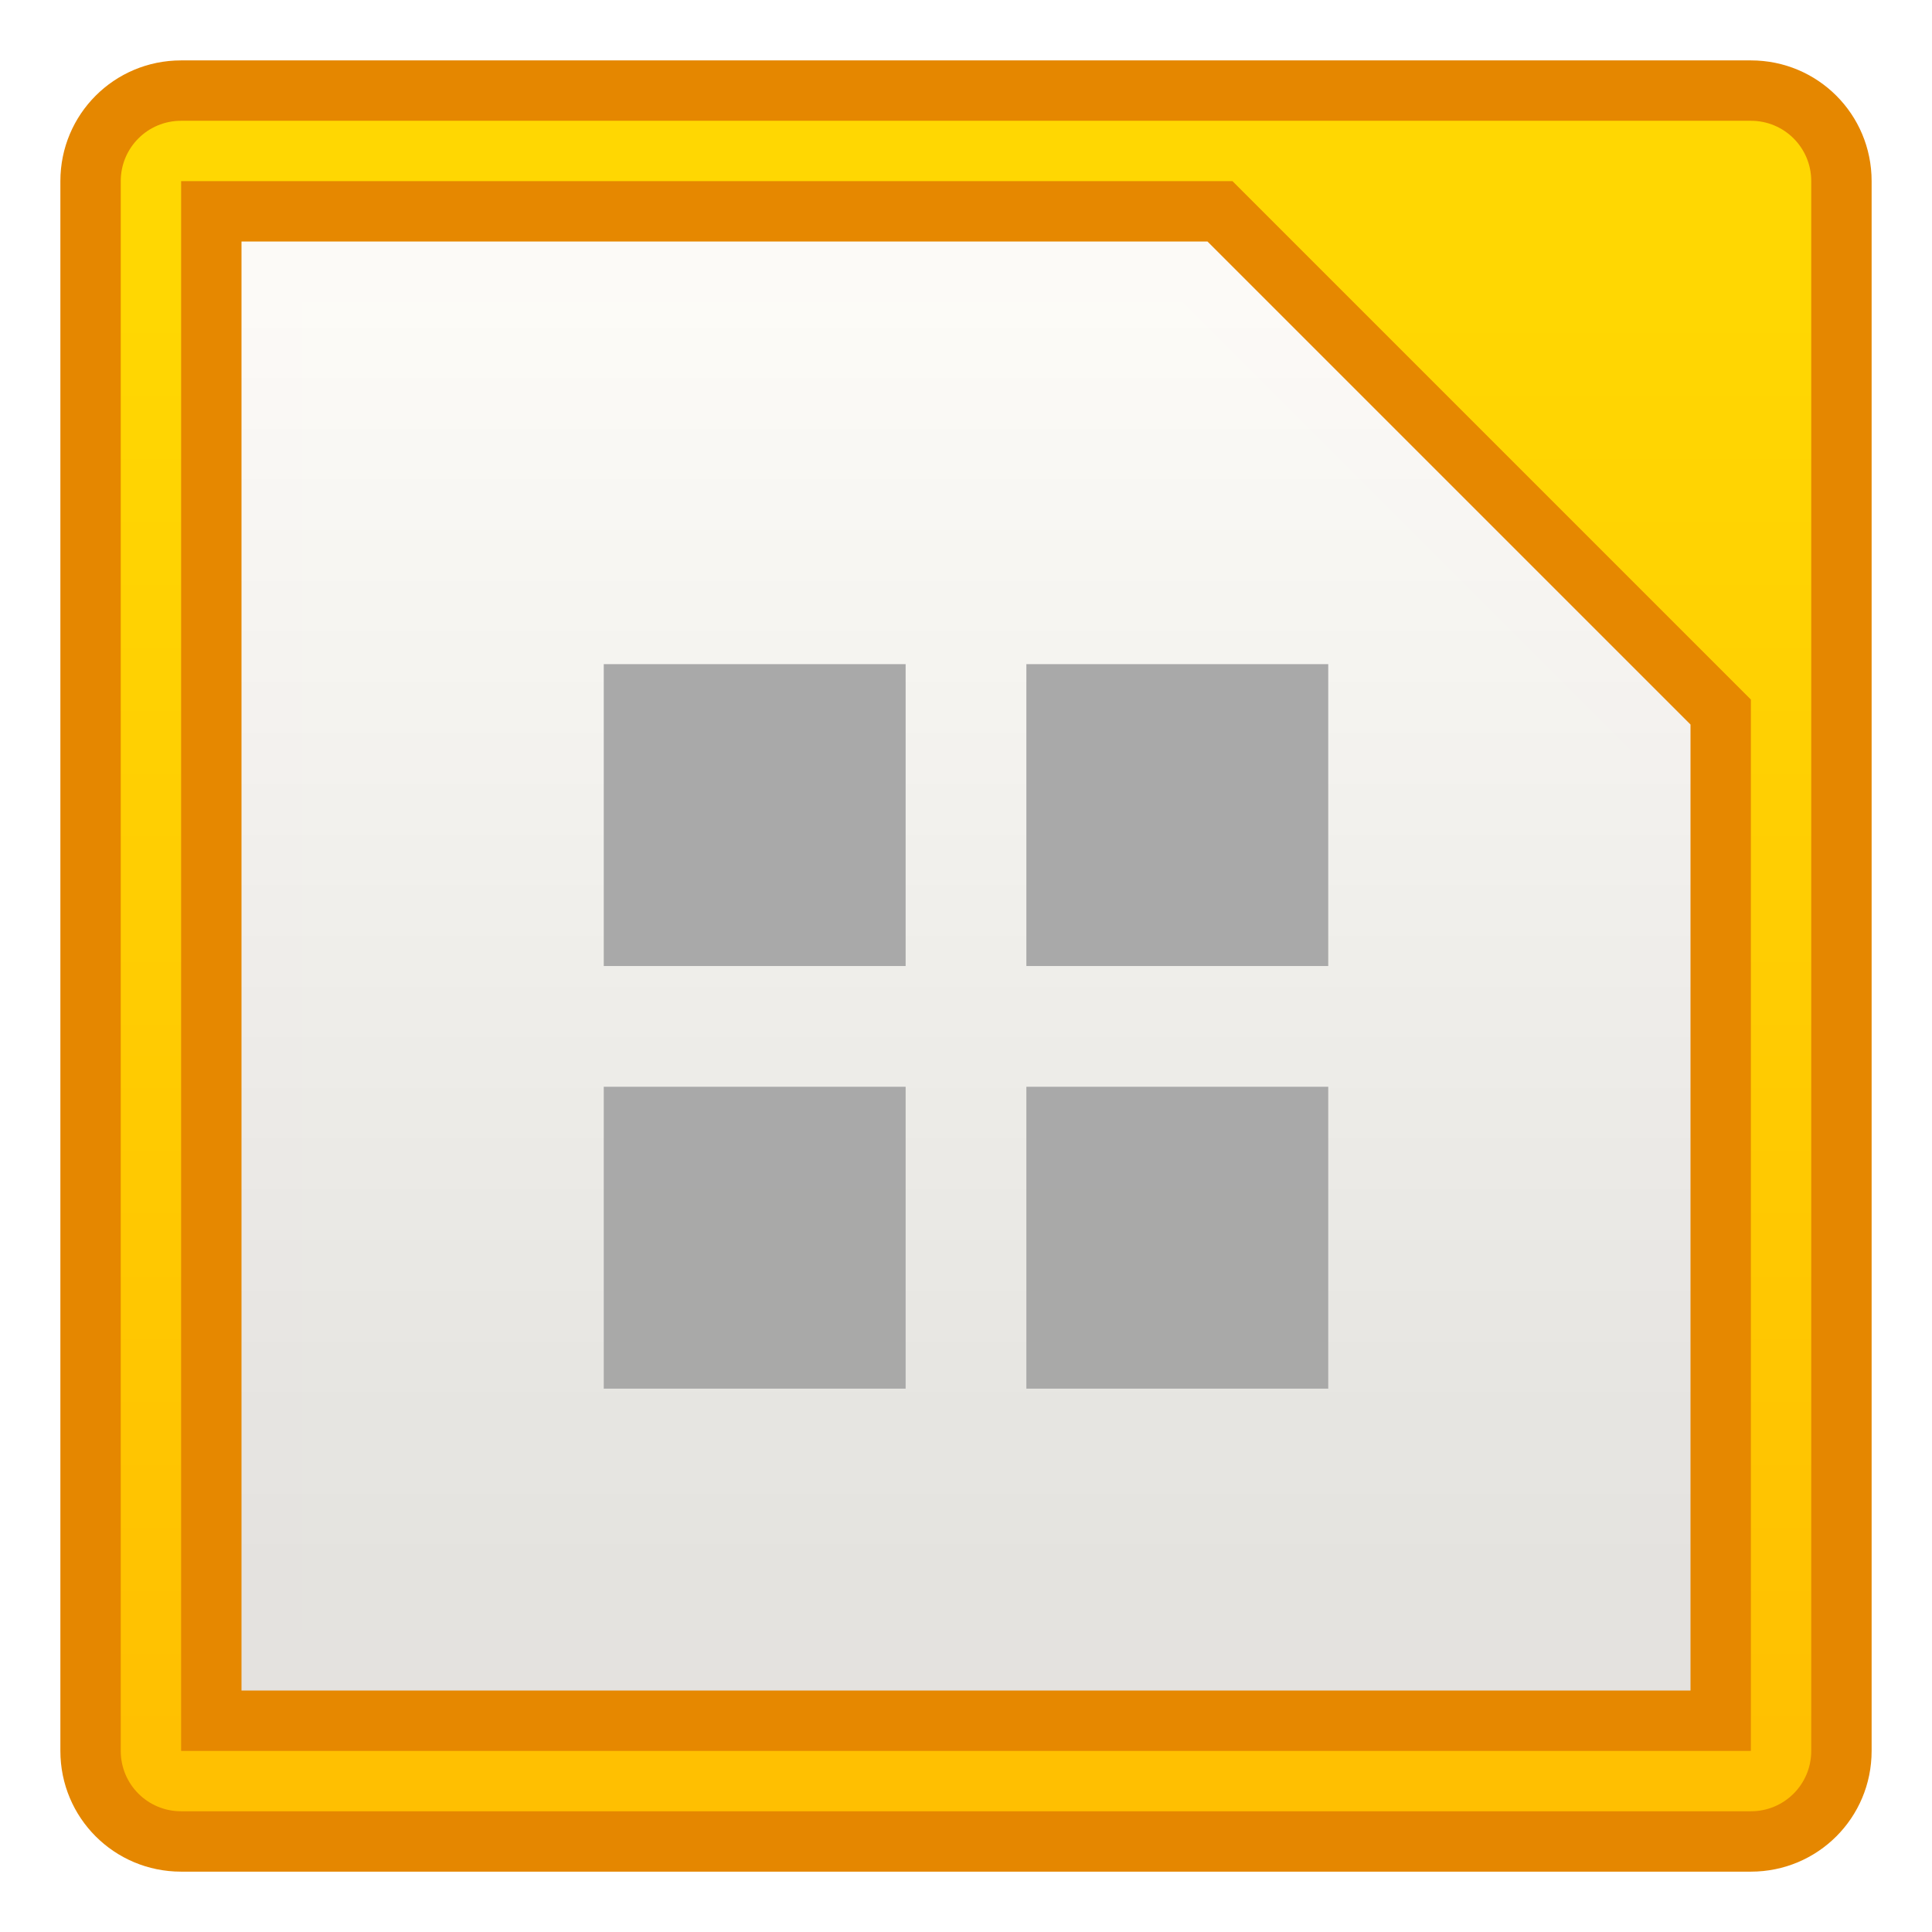
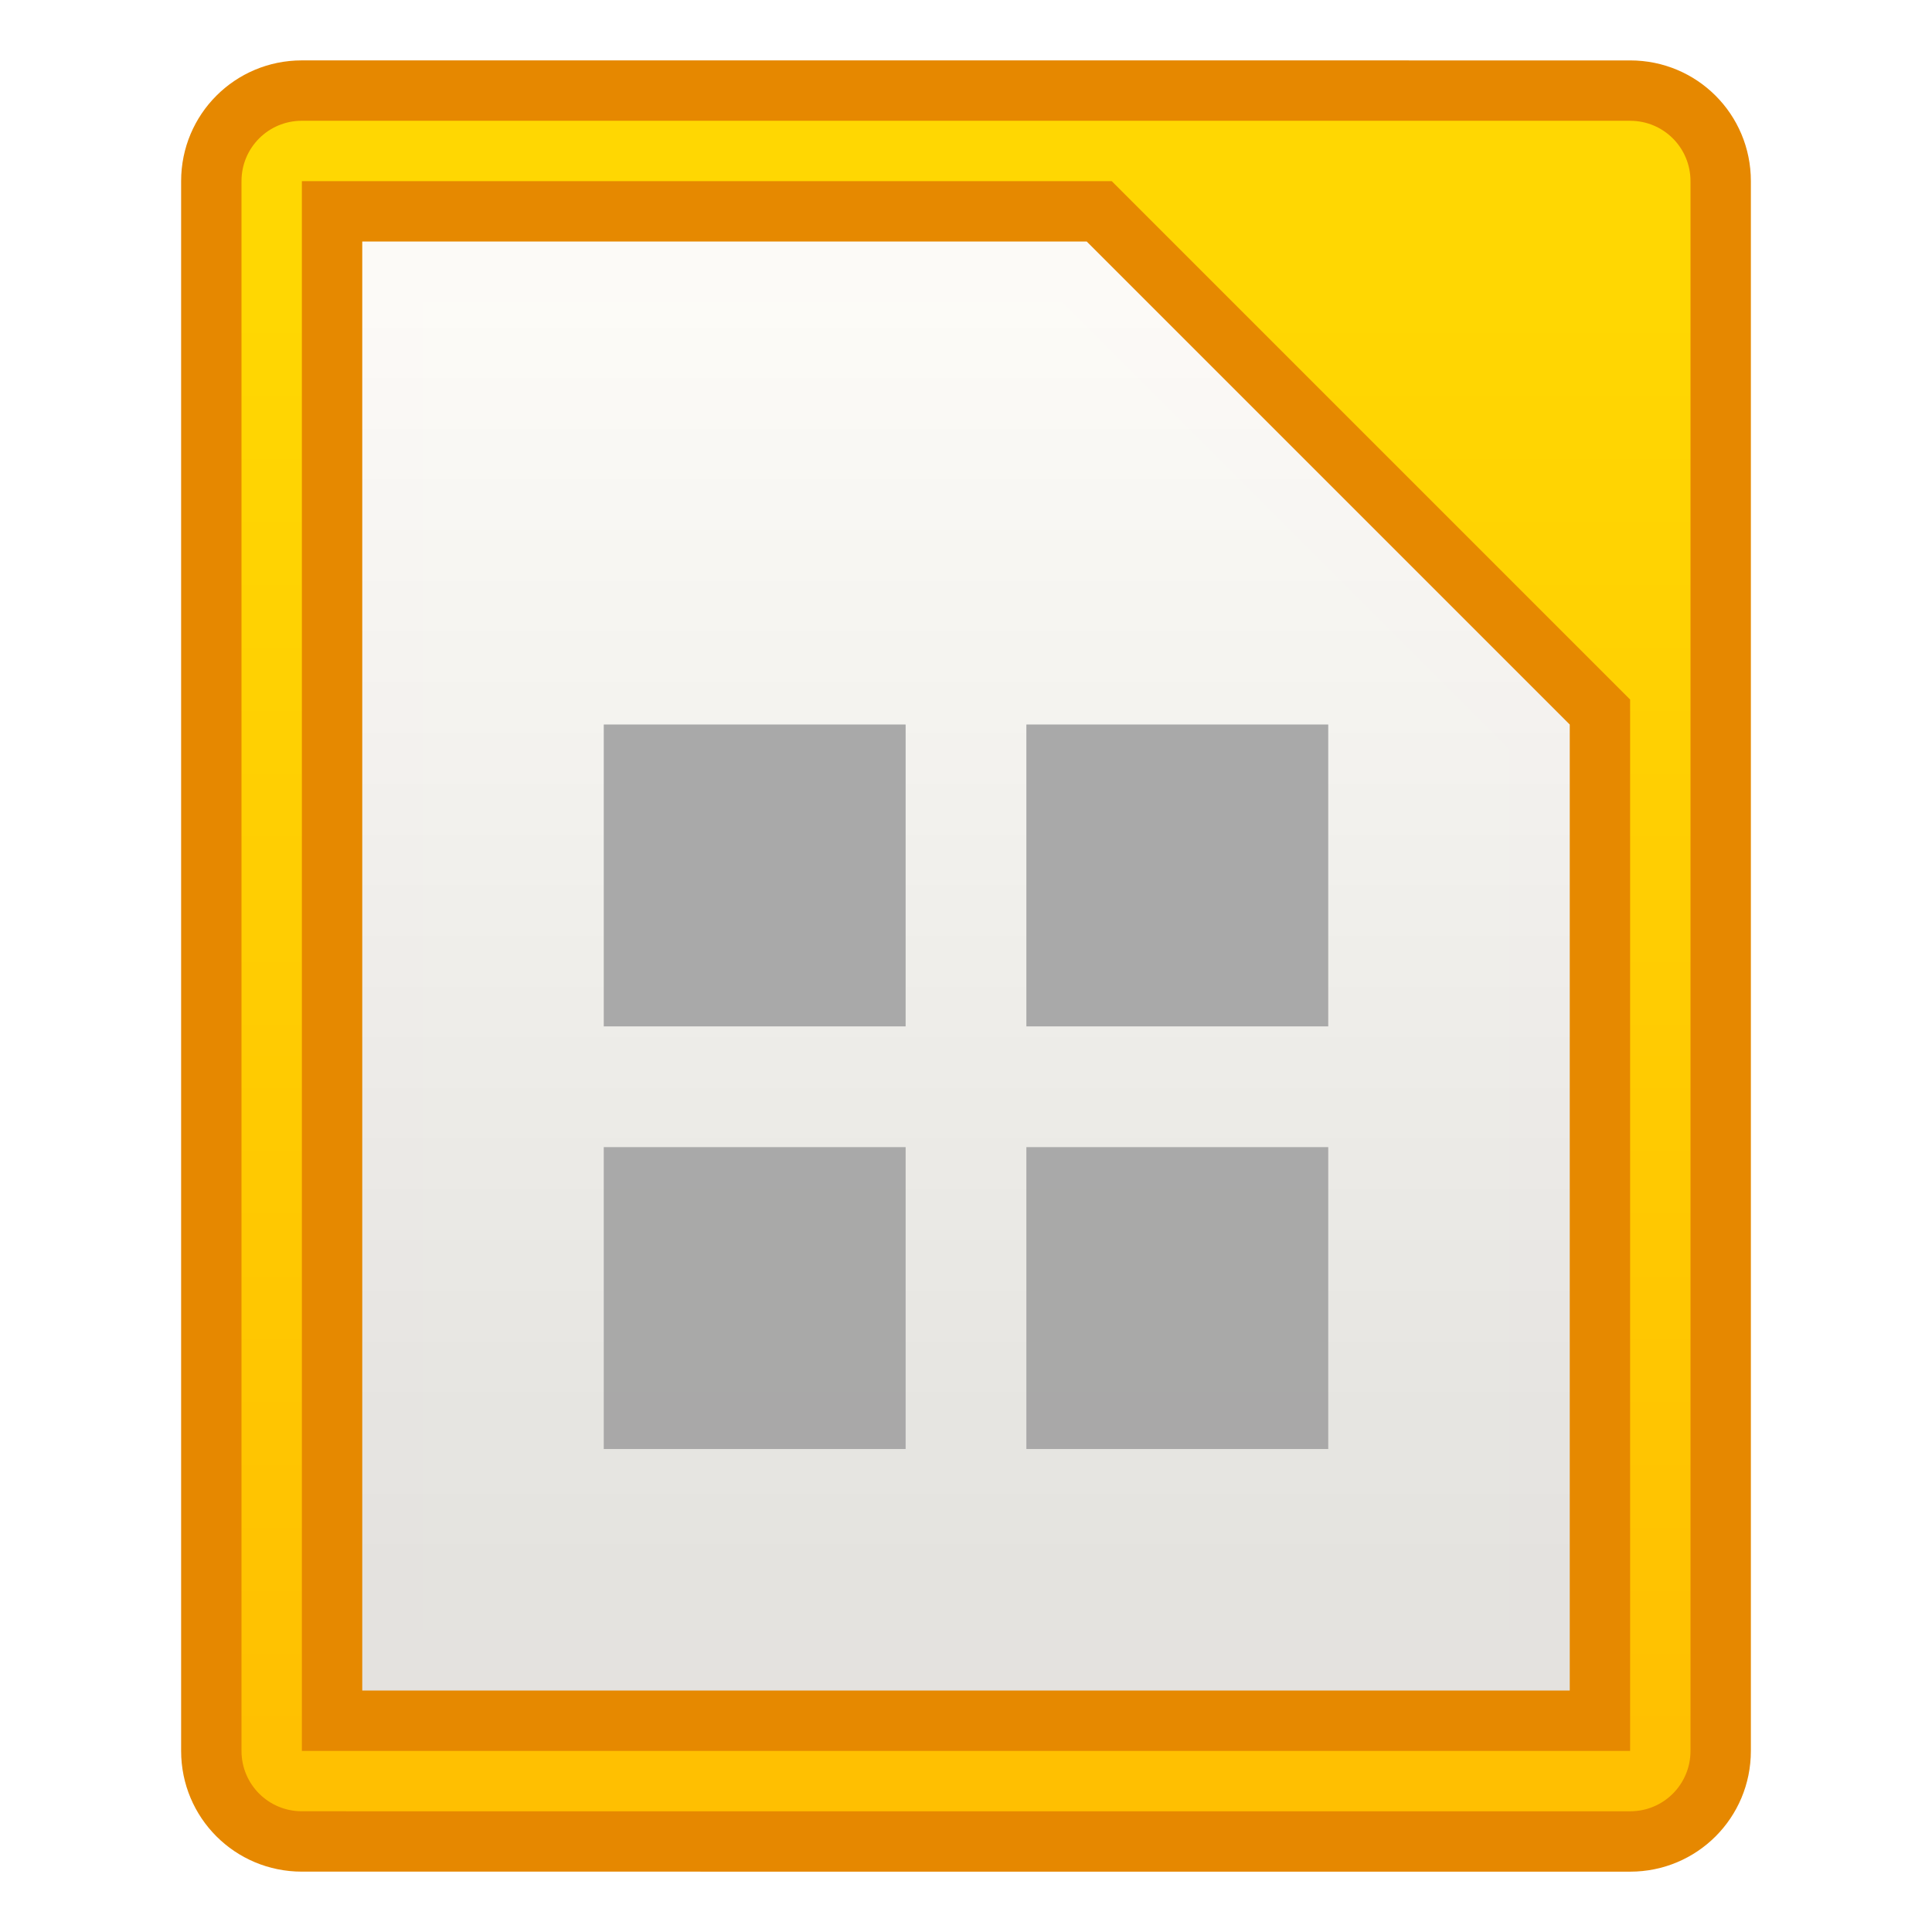
<svg xmlns="http://www.w3.org/2000/svg" xmlns:xlink="http://www.w3.org/1999/xlink" width="32" height="32" viewBox="0 0 32 32" version="1.1" id="svg8">
  <defs id="defs2">
-     <linearGradient xlink:href="#linearGradient4520" id="linearGradient2978" gradientUnits="userSpaceOnUse" gradientTransform="matrix(3.779527,0,0,3.779527,-46.92857,-800.5843)" x1="8.448" y1="295.601" x2="8.448" y2="288.987" />
+     <linearGradient xlink:href="#linearGradient4520" id="linearGradient2408" gradientUnits="userSpaceOnUse" gradientTransform="matrix(3.779527,0,0,3.779527,-32.92857,-798.5839)" x1="8.448" y1="295.601" x2="8.448" y2="288.987" />
    <linearGradient id="linearGradient4520">
-       <stop style="stop-color:#ffbf01;stop-opacity:1" offset="0" id="stop4516" />
-       <stop style="stop-color:#ffd702;stop-opacity:1" offset="1" id="stop4518" />
+       <stop id="stop4516" offset="0" style="stop-color:#ffbf01;stop-opacity:1" />
+       <stop id="stop4518" offset="1" style="stop-color:#ffd702;stop-opacity:1" />
    </linearGradient>
-     <linearGradient xlink:href="#linearGradient4582" id="linearGradient2980" gradientUnits="userSpaceOnUse" gradientTransform="translate(-5,-1.00038)" x1="-10" y1="313.65" x2="-10" y2="292.65" />
+     <linearGradient xlink:href="#linearGradient4582" id="linearGradient2410" gradientUnits="userSpaceOnUse" gradientTransform="translate(9,1.00002)" x1="-10" y1="313.65" x2="-10" y2="292.65" />
    <linearGradient id="linearGradient4582">
      <stop style="stop-color:#e3e3e3;stop-opacity:1" offset="0" id="stop4578" />
      <stop style="stop-color:#fcfcfc;stop-opacity:1" offset="1" id="stop4580" />
    </linearGradient>
  </defs>
  <g id="layer1" transform="translate(0,-282.65)">
-     <g id="g6251" transform="translate(31,-3.9996)">
-       <path id="rect843-5-4-1" d="m -28,287.65 h 26 c 1.108,0 2,0.892 2,2 v 26 c 0,1.108 -0.892,2 -2,2 h -26 c -1.108,0 -2,-0.892 -2,-2 v -26 c 0,-1.108 0.892,-2 2,-2 z" style="opacity:1;fill:#e58700;fill-opacity:1;stroke:none;stroke-width:2.393;stroke-linecap:round;stroke-linejoin:round;stroke-miterlimit:4;stroke-dasharray:none;stroke-opacity:1" />
-       <path id="rect843-3-9-3-96" d="m -28,288.65 h 26 c 0.554,0 1,0.446 1,1 v 26 c 0,0.554 -0.446,1 -1,1 h -26 c -0.554,0 -1,-0.446 -1,-1 v -26 c 0,-0.554 0.446,-1 1,-1 z" style="opacity:1;fill:url(#linearGradient2978);fill-opacity:1;stroke:none;stroke-width:2.234;stroke-linecap:round;stroke-linejoin:round;stroke-miterlimit:4;stroke-dasharray:none;stroke-opacity:1" />
-       <path id="rect926-8-3-2" d="m -28,289.65 v 1 25 h 26 v -17.414 l -4.293,-4.293 -4.293,-4.293 z m 2,2 h 14.586 l 3.707,3.707 L -4,299.064 v 14.586 h -22 z" style="color:#000000;font-style:normal;font-variant:normal;font-weight:normal;font-stretch:normal;font-size:medium;line-height:normal;font-family:sans-serif;font-variant-ligatures:normal;font-variant-position:normal;font-variant-caps:normal;font-variant-numeric:normal;font-variant-alternates:normal;font-feature-settings:normal;text-indent:0;text-align:start;text-decoration:none;text-decoration-line:none;text-decoration-style:solid;text-decoration-color:#000000;letter-spacing:normal;word-spacing:normal;text-transform:none;writing-mode:lr-tb;direction:ltr;text-orientation:mixed;dominant-baseline:auto;baseline-shift:baseline;text-anchor:start;white-space:normal;shape-padding:0;clip-rule:nonzero;display:inline;overflow:visible;visibility:visible;opacity:0.98;isolation:auto;mix-blend-mode:normal;color-interpolation:sRGB;color-interpolation-filters:linearRGB;solid-color:#000000;solid-opacity:1;vector-effect:none;fill:#e58700;fill-opacity:1;fill-rule:nonzero;stroke:none;stroke-width:2;stroke-linecap:square;stroke-linejoin:miter;stroke-miterlimit:4;stroke-dasharray:none;stroke-dashoffset:0;stroke-opacity:1;paint-order:stroke markers fill;color-rendering:auto;image-rendering:auto;shape-rendering:auto;text-rendering:auto;enable-background:accumulate" />
-       <path id="rect926-6-4-3-5" d="m -27,290.65 h 16 l 4,4 4,4 v 16 h -24 z" style="opacity:0.98;fill:url(#linearGradient2980);fill-opacity:1;stroke:none;stroke-width:2;stroke-linecap:square;stroke-linejoin:miter;stroke-miterlimit:4;stroke-dasharray:none;stroke-opacity:1;paint-order:stroke markers fill" />
-       <path id="rect3215" d="m -21,297.65 v 5 h 5 v -5 z m 7,0 v 5 h 5 v -5 z m -7,7 v 5 h 5 v -5 z m 7,0 v 5 h 5 v -5 z" style="opacity:0.98;fill:#a7a7a7;fill-opacity:1;stroke:none;stroke-width:2;stroke-linecap:square;stroke-linejoin:miter;stroke-miterlimit:4;stroke-dasharray:none;stroke-opacity:1;paint-order:stroke markers fill" />
+     <g id="g3721" transform="translate(17,-5.9998)">
+       <path style="opacity:1;fill:#e68800;fill-opacity:1;stroke:none;stroke-width:2.393;stroke-linecap:round;stroke-linejoin:round;stroke-miterlimit:4;stroke-dasharray:none;stroke-opacity:1" d="m -12,289.65 22,4e-4 c 1.108,2e-5 2,0.892 2,2 v 26 c 0,1.108 -0.892,2 -2,2 l -22,-4e-4 c -1.108,-2e-5 -2,-0.892 -2,-2 v -26 c 0,-1.108 0.892,-2 2,-2 z" id="rect843-5-4" />
+       <path style="opacity:1;fill:url(#linearGradient2408);fill-opacity:1;stroke:none;stroke-width:2.234;stroke-linecap:round;stroke-linejoin:round;stroke-miterlimit:4;stroke-dasharray:none;stroke-opacity:1" d="m -12,290.65 22,4e-4 c 0.554,10e-6 1,0.446 1,1 v 26 c 0,0.554 -0.446,1 -1,1 l -22,-4e-4 c -0.554,-10e-6 -1,-0.446 -1,-1 v -26 c 0,-0.554 0.446,-1 1,-1 z" id="rect843-3-9-3" />
+       <path style="color:#000000;font-style:normal;font-variant:normal;font-weight:normal;font-stretch:normal;font-size:medium;line-height:normal;font-family:sans-serif;font-variant-ligatures:normal;font-variant-position:normal;font-variant-caps:normal;font-variant-numeric:normal;font-variant-alternates:normal;font-feature-settings:normal;text-indent:0;text-align:start;text-decoration:none;text-decoration-line:none;text-decoration-style:solid;text-decoration-color:#000000;letter-spacing:normal;word-spacing:normal;text-transform:none;writing-mode:lr-tb;direction:ltr;text-orientation:mixed;dominant-baseline:auto;baseline-shift:baseline;text-anchor:start;white-space:normal;shape-padding:0;clip-rule:nonzero;display:inline;overflow:visible;visibility:visible;opacity:0.98;isolation:auto;mix-blend-mode:normal;color-interpolation:sRGB;color-interpolation-filters:linearRGB;solid-color:#000000;solid-opacity:1;vector-effect:none;fill:#e68800;fill-opacity:1;fill-rule:nonzero;stroke:none;stroke-width:2;stroke-linecap:square;stroke-linejoin:miter;stroke-miterlimit:4;stroke-dasharray:none;stroke-dashoffset:0;stroke-opacity:1;paint-order:stroke markers fill;color-rendering:auto;image-rendering:auto;shape-rendering:auto;text-rendering:auto;enable-background:accumulate" d="m -12,291.65 v 1 25 l 22,4e-4 v -17.414 l -4.293,-4.293 -4.293,-4.293 z m 2,2 10.586,4e-4 3.707,3.707 L 8,301.064 v 14.586 l -18,-4e-4 z" id="rect926-8-3" />
+       <path style="opacity:0.98;fill:url(#linearGradient2410);fill-opacity:1;stroke:none;stroke-width:2;stroke-linecap:square;stroke-linejoin:miter;stroke-miterlimit:4;stroke-dasharray:none;stroke-opacity:1;paint-order:stroke markers fill" d="m -11,292.65 12,4e-4 4,4 4,4 v 16 l -20,-4e-4 z" id="rect926-6-4-3" />
+       <path id="rect3215" d="m -7,300.65 v 5 h 5 v -5 z m 7,0 v 5 h 5 v -5 z m -7,7 v 5 h 5 v -5 z m 7,0 v 5 h 5 v -5 z" style="opacity:0.98;fill:#a7a7a7;fill-opacity:1;stroke:none;stroke-width:2;stroke-linecap:square;stroke-linejoin:miter;stroke-miterlimit:4;stroke-dasharray:none;stroke-opacity:1;paint-order:stroke markers fill" />
    </g>
  </g>
</svg>
